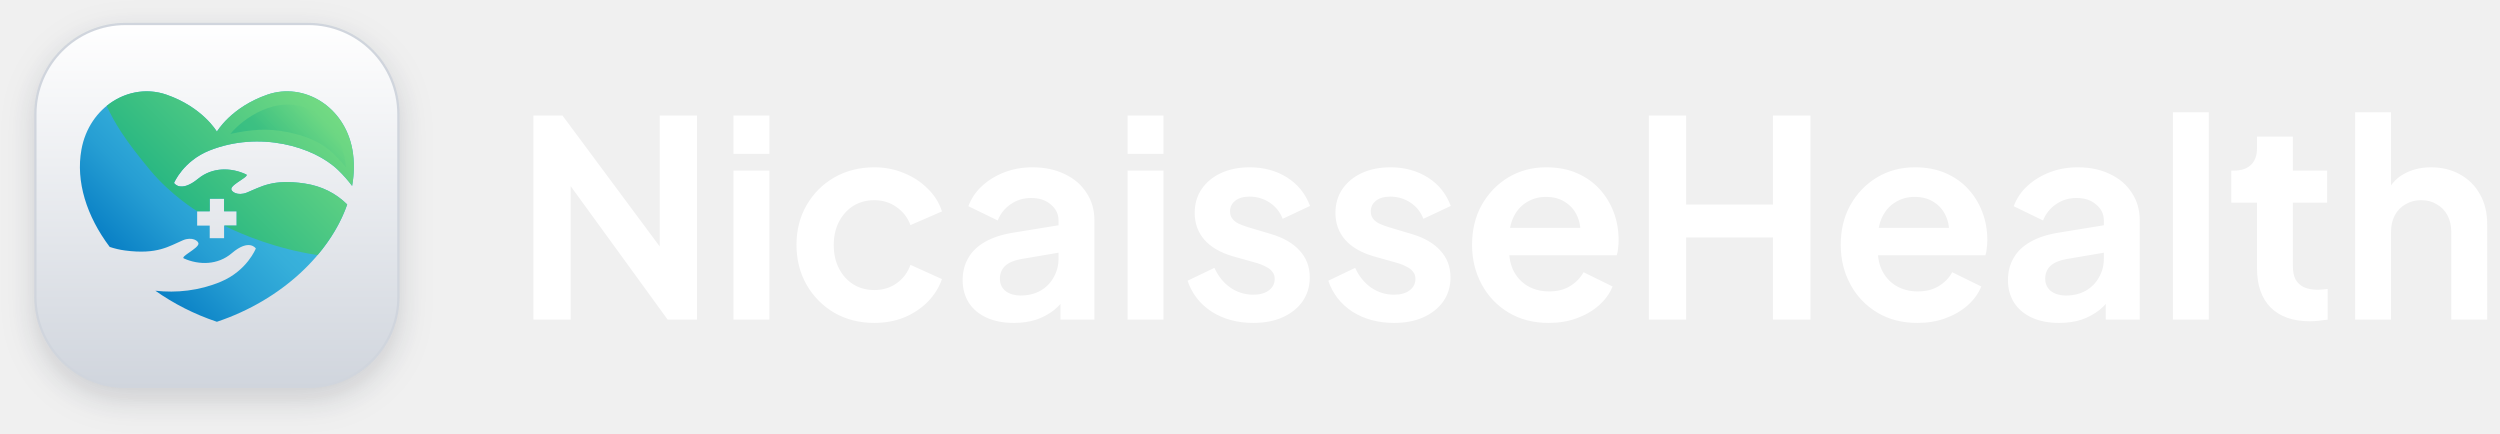
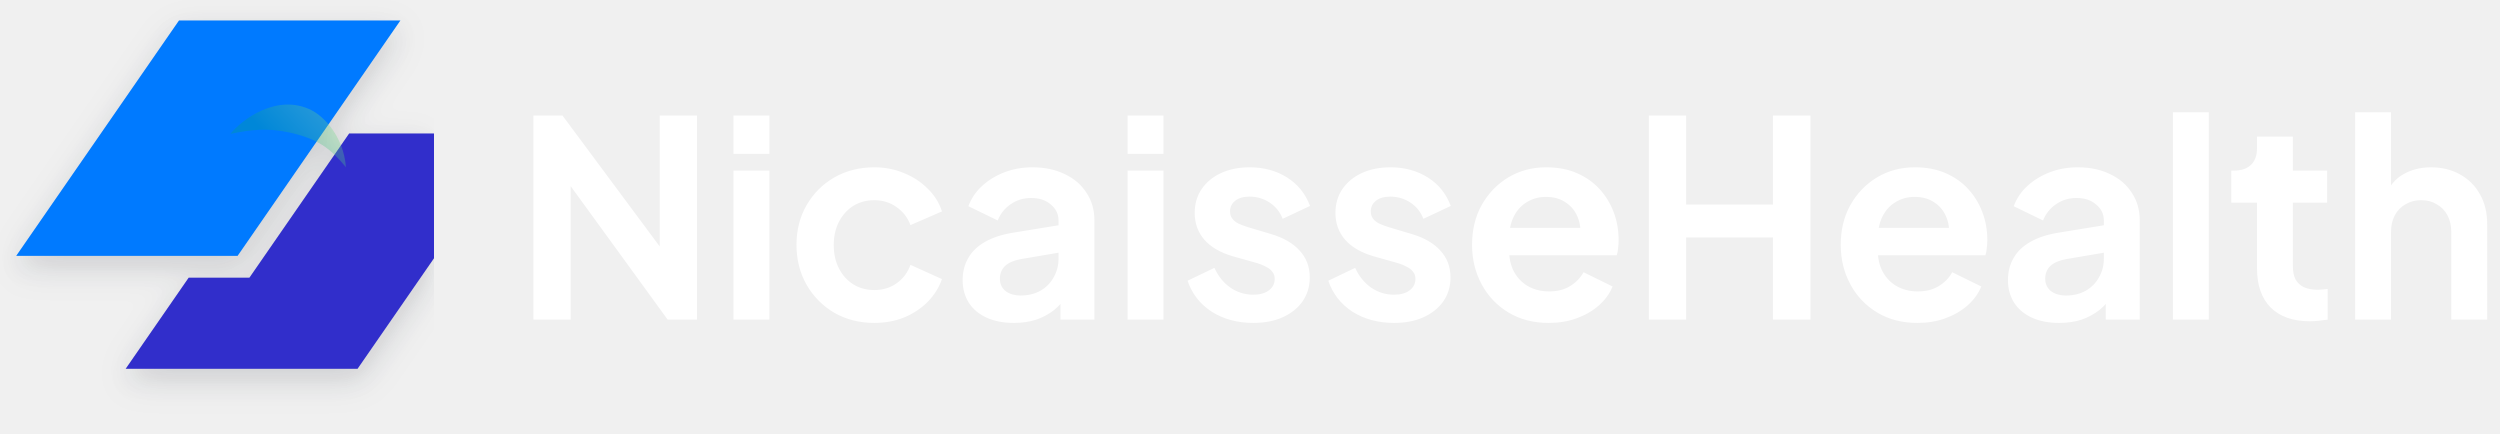
<svg xmlns="http://www.w3.org/2000/svg" width="219" height="38" viewBox="0 0 219 38" fill="none">
  <g filter="url(#filter0_dd_13001_399)">
-     <rect x="3.1" y="2.1" width="31.8" height="31.8" rx="7.9" fill="white" />
-     <rect x="3.1" y="2.1" width="31.8" height="31.8" rx="7.9" fill="url(#paint0_linear_13001_399)" />
-     <rect x="3.1" y="2.1" width="31.8" height="31.8" rx="7.9" stroke="#D0D5DD" stroke-width="0.2" />
-     <path d="M18.355 13.183C22.71 11.45 27.474 12.819 29.637 14.913C30.106 15.367 30.504 15.828 30.845 16.285C31.039 15.211 31.055 14.14 30.868 13.105C30.185 9.326 26.619 7.186 23.423 8.291C20.241 9.392 19 11.532 19 11.532C19 11.532 17.759 9.392 14.578 8.291C11.381 7.186 7.816 9.327 7.133 13.105C6.628 15.894 7.584 18.939 9.61 21.63C10.037 21.773 10.485 21.881 10.959 21.943C13.798 22.316 14.818 21.557 16.018 21.049C16.814 20.711 17.413 21.094 17.384 21.363C17.339 21.779 15.769 22.489 16.106 22.639C17.435 23.229 19.072 23.233 20.305 22.18C21.838 20.871 22.411 21.766 22.411 21.766C22.411 21.766 21.65 23.708 19.358 24.672C17.446 25.476 15.442 25.674 13.611 25.468C15.19 26.585 17.003 27.52 19 28.188C24.71 26.278 28.928 22.187 30.415 17.91C29.407 16.916 28.172 16.3 26.699 16.076C23.867 15.647 22.832 16.386 21.623 16.871C20.82 17.193 20.229 16.798 20.263 16.53C20.316 16.115 21.9 15.435 21.566 15.279C20.249 14.663 18.613 14.626 17.358 15.655C15.8 16.933 15.245 16.027 15.245 16.027C15.245 16.027 16.044 14.101 18.355 13.183ZM17.271 18.505H18.371V17.405H19.63V18.505H20.73V19.764H19.63V20.864H18.371V19.764H17.271V18.505Z" fill="url(#paint1_linear_13001_399)" />
-     <path d="M17.271 18.505H18.371V17.405H19.63V18.505H20.73V19.764H19.638C21.26 20.583 24.238 21.803 27.818 22.345C28.996 20.952 29.881 19.443 30.414 17.91C29.407 16.916 28.171 16.3 26.699 16.076C23.867 15.647 22.832 16.386 21.623 16.871C20.82 17.193 20.228 16.798 20.263 16.53C20.316 16.115 21.9 15.435 21.566 15.279C20.249 14.663 18.612 14.626 17.358 15.655C15.8 16.933 15.244 16.027 15.244 16.027C15.244 16.027 16.044 14.101 18.354 13.182C22.71 11.45 27.474 12.818 29.637 14.913C30.106 15.367 30.504 15.827 30.845 16.285C31.039 15.21 31.055 14.14 30.868 13.105C30.184 9.326 26.619 7.185 23.423 8.291C20.241 9.392 19 11.532 19 11.532C19 11.532 17.759 9.392 14.577 8.291C12.752 7.659 10.807 8.088 9.346 9.275C10.032 10.744 10.836 12.117 13.125 14.877C14.987 17.122 17.271 18.505 17.271 18.505Z" fill="url(#paint2_linear_13001_399)" />
+     <path d="M15.679 1.795H35.074L20.815 22.412H1.42L15.679 1.795Z" fill="#007AFF" />
+     <path d="M16.529 24.322L11.006 32.308H31.321L45.58 11.691H30.586L21.85 24.322H16.529Z" fill="#312ECB" />
    <path opacity="0.31" d="M27.277 9.65C24.271 8.139 21.169 10.489 20.185 11.73C21.882 11.373 23.367 11.189 25.246 11.584C28.025 12.168 29.065 13.171 30.306 14.654C30.087 11.907 28.352 10.19 27.277 9.65Z" fill="url(#paint3_linear_13001_399)" />
  </g>
  <path d="M46.728 28V10.12H49.272L59.112 23.368L57.792 23.632V10.12H61.056V28H58.488L48.792 14.656L49.992 14.392V28H46.728ZM64.253 28V14.944H67.397V28H64.253ZM64.253 13.48V10.12H67.397V13.48H64.253ZM76.588 28.288C75.292 28.288 74.124 27.992 73.084 27.4C72.06 26.792 71.252 25.976 70.66 24.952C70.068 23.912 69.772 22.744 69.772 21.448C69.772 20.152 70.068 18.992 70.66 17.968C71.252 16.944 72.06 16.136 73.084 15.544C74.124 14.952 75.292 14.656 76.588 14.656C77.516 14.656 78.38 14.824 79.18 15.16C79.98 15.48 80.668 15.928 81.244 16.504C81.836 17.064 82.26 17.736 82.516 18.52L79.756 19.72C79.516 19.064 79.108 18.536 78.532 18.136C77.972 17.736 77.324 17.536 76.588 17.536C75.9 17.536 75.284 17.704 74.74 18.04C74.212 18.376 73.796 18.84 73.492 19.432C73.188 20.024 73.036 20.704 73.036 21.472C73.036 22.24 73.188 22.92 73.492 23.512C73.796 24.104 74.212 24.568 74.74 24.904C75.284 25.24 75.9 25.408 76.588 25.408C77.34 25.408 77.996 25.208 78.556 24.808C79.116 24.408 79.516 23.872 79.756 23.2L82.516 24.448C82.26 25.184 81.844 25.848 81.268 26.44C80.692 27.016 80.004 27.472 79.204 27.808C78.404 28.128 77.532 28.288 76.588 28.288ZM88.815 28.288C87.903 28.288 87.111 28.136 86.439 27.832C85.767 27.528 85.247 27.096 84.879 26.536C84.511 25.96 84.327 25.296 84.327 24.544C84.327 23.824 84.487 23.184 84.807 22.624C85.127 22.048 85.623 21.568 86.295 21.184C86.967 20.8 87.815 20.528 88.839 20.368L93.111 19.672V22.072L89.439 22.696C88.815 22.808 88.351 23.008 88.047 23.296C87.743 23.584 87.591 23.96 87.591 24.424C87.591 24.872 87.759 25.232 88.095 25.504C88.447 25.76 88.879 25.888 89.391 25.888C90.047 25.888 90.623 25.752 91.119 25.48C91.631 25.192 92.023 24.8 92.295 24.304C92.583 23.808 92.727 23.264 92.727 22.672V19.312C92.727 18.752 92.503 18.288 92.055 17.92C91.623 17.536 91.047 17.344 90.327 17.344C89.655 17.344 89.055 17.528 88.527 17.896C88.015 18.248 87.639 18.72 87.399 19.312L84.831 18.064C85.087 17.376 85.487 16.784 86.031 16.288C86.591 15.776 87.247 15.376 87.999 15.088C88.751 14.8 89.567 14.656 90.447 14.656C91.519 14.656 92.463 14.856 93.279 15.256C94.095 15.64 94.727 16.184 95.175 16.888C95.639 17.576 95.871 18.384 95.871 19.312V28H92.895V25.768L93.567 25.72C93.231 26.28 92.831 26.752 92.367 27.136C91.903 27.504 91.375 27.792 90.783 28C90.191 28.192 89.535 28.288 88.815 28.288ZM98.776 28V14.944H101.921V28H98.776ZM98.776 13.48V10.12H101.921V13.48H98.776ZM109.791 28.288C108.399 28.288 107.183 27.96 106.143 27.304C105.119 26.632 104.415 25.728 104.031 24.592L106.383 23.464C106.719 24.2 107.183 24.776 107.775 25.192C108.383 25.608 109.055 25.816 109.791 25.816C110.367 25.816 110.823 25.688 111.159 25.432C111.495 25.176 111.663 24.84 111.663 24.424C111.663 24.168 111.591 23.96 111.447 23.8C111.319 23.624 111.135 23.48 110.895 23.368C110.671 23.24 110.423 23.136 110.151 23.056L108.015 22.456C106.911 22.136 106.071 21.648 105.495 20.992C104.935 20.336 104.655 19.56 104.655 18.664C104.655 17.864 104.855 17.168 105.255 16.576C105.671 15.968 106.239 15.496 106.959 15.16C107.695 14.824 108.535 14.656 109.479 14.656C110.711 14.656 111.799 14.952 112.743 15.544C113.687 16.136 114.359 16.968 114.759 18.04L112.359 19.168C112.135 18.576 111.759 18.104 111.231 17.752C110.703 17.4 110.111 17.224 109.455 17.224C108.927 17.224 108.511 17.344 108.207 17.584C107.903 17.824 107.751 18.136 107.751 18.52C107.751 18.76 107.815 18.968 107.943 19.144C108.071 19.32 108.247 19.464 108.471 19.576C108.711 19.688 108.983 19.792 109.287 19.888L111.375 20.512C112.447 20.832 113.271 21.312 113.847 21.952C114.439 22.592 114.735 23.376 114.735 24.304C114.735 25.088 114.527 25.784 114.111 26.392C113.695 26.984 113.119 27.448 112.383 27.784C111.647 28.12 110.783 28.288 109.791 28.288ZM122.12 28.288C120.728 28.288 119.512 27.96 118.472 27.304C117.448 26.632 116.744 25.728 116.36 24.592L118.712 23.464C119.048 24.2 119.512 24.776 120.104 25.192C120.712 25.608 121.384 25.816 122.12 25.816C122.696 25.816 123.152 25.688 123.488 25.432C123.824 25.176 123.992 24.84 123.992 24.424C123.992 24.168 123.92 23.96 123.776 23.8C123.648 23.624 123.464 23.48 123.224 23.368C123 23.24 122.752 23.136 122.48 23.056L120.344 22.456C119.24 22.136 118.4 21.648 117.824 20.992C117.264 20.336 116.984 19.56 116.984 18.664C116.984 17.864 117.184 17.168 117.584 16.576C118 15.968 118.568 15.496 119.288 15.16C120.024 14.824 120.864 14.656 121.808 14.656C123.04 14.656 124.128 14.952 125.072 15.544C126.016 16.136 126.688 16.968 127.088 18.04L124.688 19.168C124.464 18.576 124.088 18.104 123.56 17.752C123.032 17.4 122.44 17.224 121.784 17.224C121.256 17.224 120.84 17.344 120.536 17.584C120.232 17.824 120.08 18.136 120.08 18.52C120.08 18.76 120.144 18.968 120.272 19.144C120.4 19.32 120.576 19.464 120.8 19.576C121.04 19.688 121.312 19.792 121.616 19.888L123.704 20.512C124.776 20.832 125.6 21.312 126.176 21.952C126.768 22.592 127.064 23.376 127.064 24.304C127.064 25.088 126.856 25.784 126.44 26.392C126.024 26.984 125.448 27.448 124.712 27.784C123.976 28.12 123.112 28.288 122.12 28.288ZM135.672 28.288C134.328 28.288 133.152 27.984 132.144 27.376C131.136 26.768 130.352 25.944 129.792 24.904C129.232 23.864 128.952 22.712 128.952 21.448C128.952 20.136 129.232 18.976 129.792 17.968C130.368 16.944 131.144 16.136 132.12 15.544C133.112 14.952 134.216 14.656 135.432 14.656C136.456 14.656 137.352 14.824 138.12 15.16C138.904 15.496 139.568 15.96 140.112 16.552C140.656 17.144 141.072 17.824 141.36 18.592C141.648 19.344 141.792 20.16 141.792 21.04C141.792 21.264 141.776 21.496 141.744 21.736C141.728 21.976 141.688 22.184 141.624 22.36H131.544V19.96H139.848L138.36 21.088C138.504 20.352 138.464 19.696 138.24 19.12C138.032 18.544 137.68 18.088 137.184 17.752C136.704 17.416 136.12 17.248 135.432 17.248C134.776 17.248 134.192 17.416 133.68 17.752C133.168 18.072 132.776 18.552 132.504 19.192C132.248 19.816 132.152 20.576 132.216 21.472C132.152 22.272 132.256 22.984 132.528 23.608C132.816 24.216 133.232 24.688 133.776 25.024C134.336 25.36 134.976 25.528 135.696 25.528C136.416 25.528 137.024 25.376 137.52 25.072C138.032 24.768 138.432 24.36 138.72 23.848L141.264 25.096C141.008 25.72 140.608 26.272 140.064 26.752C139.52 27.232 138.872 27.608 138.12 27.88C137.384 28.152 136.568 28.288 135.672 28.288ZM144.439 28V10.12H147.703V17.92H155.311V10.12H158.599V28H155.311V20.8H147.703V28H144.439ZM167.969 28.288C166.625 28.288 165.449 27.984 164.441 27.376C163.433 26.768 162.649 25.944 162.089 24.904C161.529 23.864 161.249 22.712 161.249 21.448C161.249 20.136 161.529 18.976 162.089 17.968C162.665 16.944 163.441 16.136 164.417 15.544C165.409 14.952 166.513 14.656 167.729 14.656C168.753 14.656 169.649 14.824 170.417 15.16C171.201 15.496 171.865 15.96 172.409 16.552C172.953 17.144 173.369 17.824 173.657 18.592C173.945 19.344 174.089 20.16 174.089 21.04C174.089 21.264 174.073 21.496 174.041 21.736C174.025 21.976 173.985 22.184 173.921 22.36H163.84V19.96H172.145L170.657 21.088C170.801 20.352 170.761 19.696 170.537 19.12C170.329 18.544 169.977 18.088 169.481 17.752C169.001 17.416 168.417 17.248 167.729 17.248C167.073 17.248 166.489 17.416 165.977 17.752C165.465 18.072 165.073 18.552 164.801 19.192C164.545 19.816 164.449 20.576 164.513 21.472C164.449 22.272 164.553 22.984 164.825 23.608C165.113 24.216 165.529 24.688 166.073 25.024C166.633 25.36 167.273 25.528 167.993 25.528C168.713 25.528 169.321 25.376 169.817 25.072C170.329 24.768 170.729 24.36 171.017 23.848L173.561 25.096C173.305 25.72 172.905 26.272 172.361 26.752C171.817 27.232 171.169 27.608 170.417 27.88C169.681 28.152 168.865 28.288 167.969 28.288ZM180.385 28.288C179.473 28.288 178.681 28.136 178.009 27.832C177.337 27.528 176.817 27.096 176.449 26.536C176.081 25.96 175.897 25.296 175.897 24.544C175.897 23.824 176.057 23.184 176.377 22.624C176.697 22.048 177.193 21.568 177.865 21.184C178.537 20.8 179.385 20.528 180.409 20.368L184.681 19.672V22.072L181.009 22.696C180.385 22.808 179.921 23.008 179.617 23.296C179.313 23.584 179.161 23.96 179.161 24.424C179.161 24.872 179.329 25.232 179.665 25.504C180.017 25.76 180.449 25.888 180.961 25.888C181.617 25.888 182.193 25.752 182.689 25.48C183.201 25.192 183.593 24.8 183.865 24.304C184.153 23.808 184.297 23.264 184.297 22.672V19.312C184.297 18.752 184.073 18.288 183.625 17.92C183.193 17.536 182.617 17.344 181.897 17.344C181.225 17.344 180.625 17.528 180.097 17.896C179.585 18.248 179.209 18.72 178.969 19.312L176.401 18.064C176.657 17.376 177.057 16.784 177.601 16.288C178.161 15.776 178.817 15.376 179.569 15.088C180.321 14.8 181.137 14.656 182.017 14.656C183.089 14.656 184.033 14.856 184.849 15.256C185.665 15.64 186.297 16.184 186.745 16.888C187.209 17.576 187.441 18.384 187.441 19.312V28H184.465V25.768L185.137 25.72C184.801 26.28 184.401 26.752 183.937 27.136C183.473 27.504 182.945 27.792 182.353 28C181.761 28.192 181.105 28.288 180.385 28.288ZM190.347 28V9.832H193.491V28H190.347ZM202.346 28.144C200.874 28.144 199.73 27.744 198.914 26.944C198.114 26.128 197.714 24.984 197.714 23.512V17.752H195.458V14.944H195.698C196.338 14.944 196.834 14.776 197.186 14.44C197.538 14.104 197.714 13.616 197.714 12.976V11.968H200.858V14.944H203.858V17.752H200.858V23.344C200.858 23.776 200.93 24.144 201.074 24.448C201.234 24.752 201.474 24.984 201.794 25.144C202.13 25.304 202.554 25.384 203.066 25.384C203.178 25.384 203.306 25.376 203.45 25.36C203.61 25.344 203.762 25.328 203.906 25.312V28C203.682 28.032 203.426 28.064 203.138 28.096C202.85 28.128 202.586 28.144 202.346 28.144ZM206.308 28V9.832H209.452V17.512L209.02 17.056C209.324 16.272 209.82 15.68 210.508 15.28C211.212 14.864 212.028 14.656 212.956 14.656C213.916 14.656 214.764 14.864 215.5 15.28C216.252 15.696 216.836 16.28 217.252 17.032C217.668 17.768 217.876 18.624 217.876 19.6V28H214.732V20.344C214.732 19.768 214.62 19.272 214.396 18.856C214.172 18.44 213.86 18.12 213.46 17.896C213.076 17.656 212.62 17.536 212.092 17.536C211.58 17.536 211.124 17.656 210.724 17.896C210.324 18.12 210.012 18.44 209.788 18.856C209.564 19.272 209.452 19.768 209.452 20.344V28H206.308Z" fill="white" />
  <defs>
    <filter id="filter0_dd_13001_399" x="0" y="0" width="38" height="38" filterUnits="userSpaceOnUse" color-interpolation-filters="sRGB">
      <feFlood flood-opacity="0" result="BackgroundImageFix" />
      <feColorMatrix in="SourceAlpha" type="matrix" values="0 0 0 0 0 0 0 0 0 0 0 0 0 0 0 0 0 0 127 0" result="hardAlpha" />
      <feOffset dy="1" />
      <feGaussianBlur stdDeviation="1" />
      <feColorMatrix type="matrix" values="0 0 0 0 0.063 0 0 0 0 0.094 0 0 0 0 0.157 0 0 0 0.06 0" />
      <feBlend mode="normal" in2="BackgroundImageFix" result="effect1_dropShadow_13001_399" />
      <feColorMatrix in="SourceAlpha" type="matrix" values="0 0 0 0 0 0 0 0 0 0 0 0 0 0 0 0 0 0 127 0" result="hardAlpha" />
      <feOffset dy="1" />
      <feGaussianBlur stdDeviation="1.5" />
      <feColorMatrix type="matrix" values="0 0 0 0 0.063 0 0 0 0 0.094 0 0 0 0 0.157 0 0 0 0.1 0" />
      <feBlend mode="normal" in2="effect1_dropShadow_13001_399" result="effect2_dropShadow_13001_399" />
      <feBlend mode="normal" in="SourceGraphic" in2="effect2_dropShadow_13001_399" result="shape" />
    </filter>
    <linearGradient id="paint0_linear_13001_399" x1="19" y1="2" x2="19" y2="34" gradientUnits="userSpaceOnUse">
      <stop stop-color="white" />
      <stop offset="1" stop-color="#D0D5DD" />
    </linearGradient>
    <linearGradient id="paint1_linear_13001_399" x1="10.199" y1="24.214" x2="27.835" y2="6.578" gradientUnits="userSpaceOnUse">
      <stop stop-color="#0076C1" />
      <stop offset="0.074" stop-color="#0B82C6" />
      <stop offset="0.277" stop-color="#269ED3" />
      <stop offset="0.455" stop-color="#36AFDA" />
      <stop offset="0.587" stop-color="#3CB5DD" />
    </linearGradient>
    <linearGradient id="paint2_linear_13001_399" x1="10.139" y1="24.254" x2="27.827" y2="6.565" gradientUnits="userSpaceOnUse">
      <stop stop-color="#00A482" />
      <stop offset="1" stop-color="#79DD83" />
    </linearGradient>
    <linearGradient id="paint3_linear_13001_399" x1="24.861" y1="13.507" x2="28.529" y2="10.113" gradientUnits="userSpaceOnUse">
      <stop stop-color="#00A482" />
      <stop offset="1" stop-color="#79DD83" />
    </linearGradient>
  </defs>
</svg>
